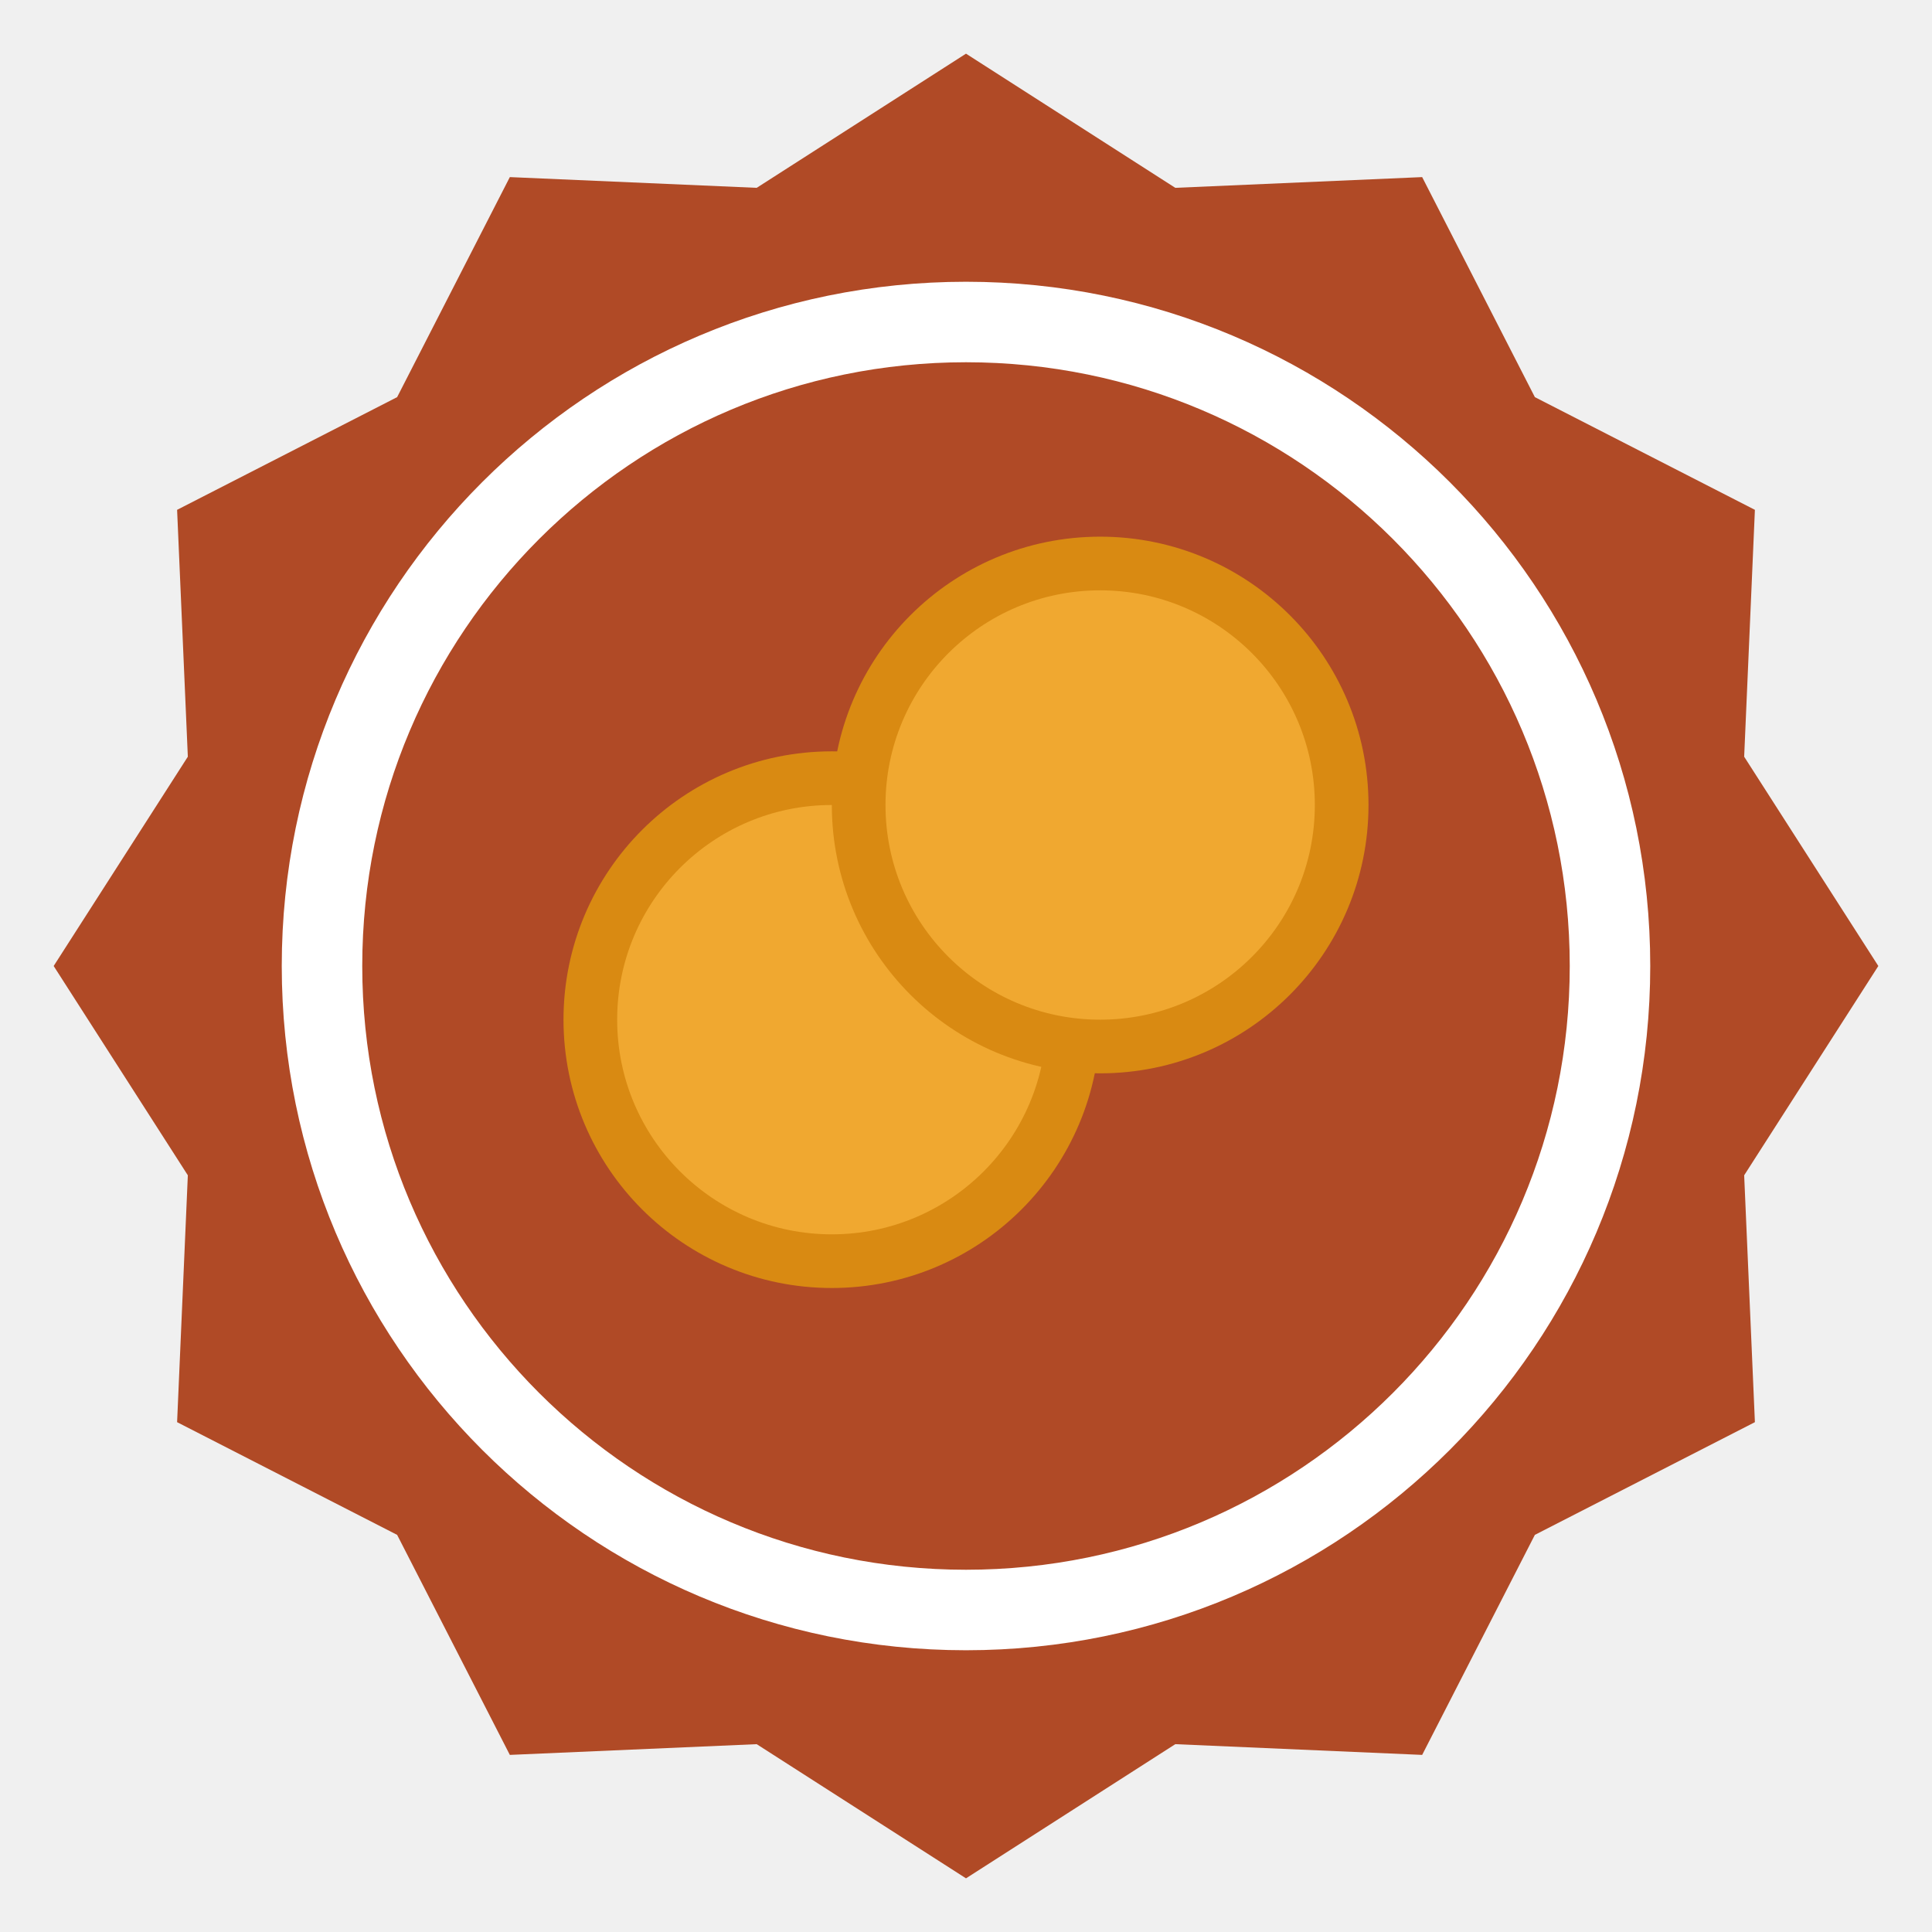
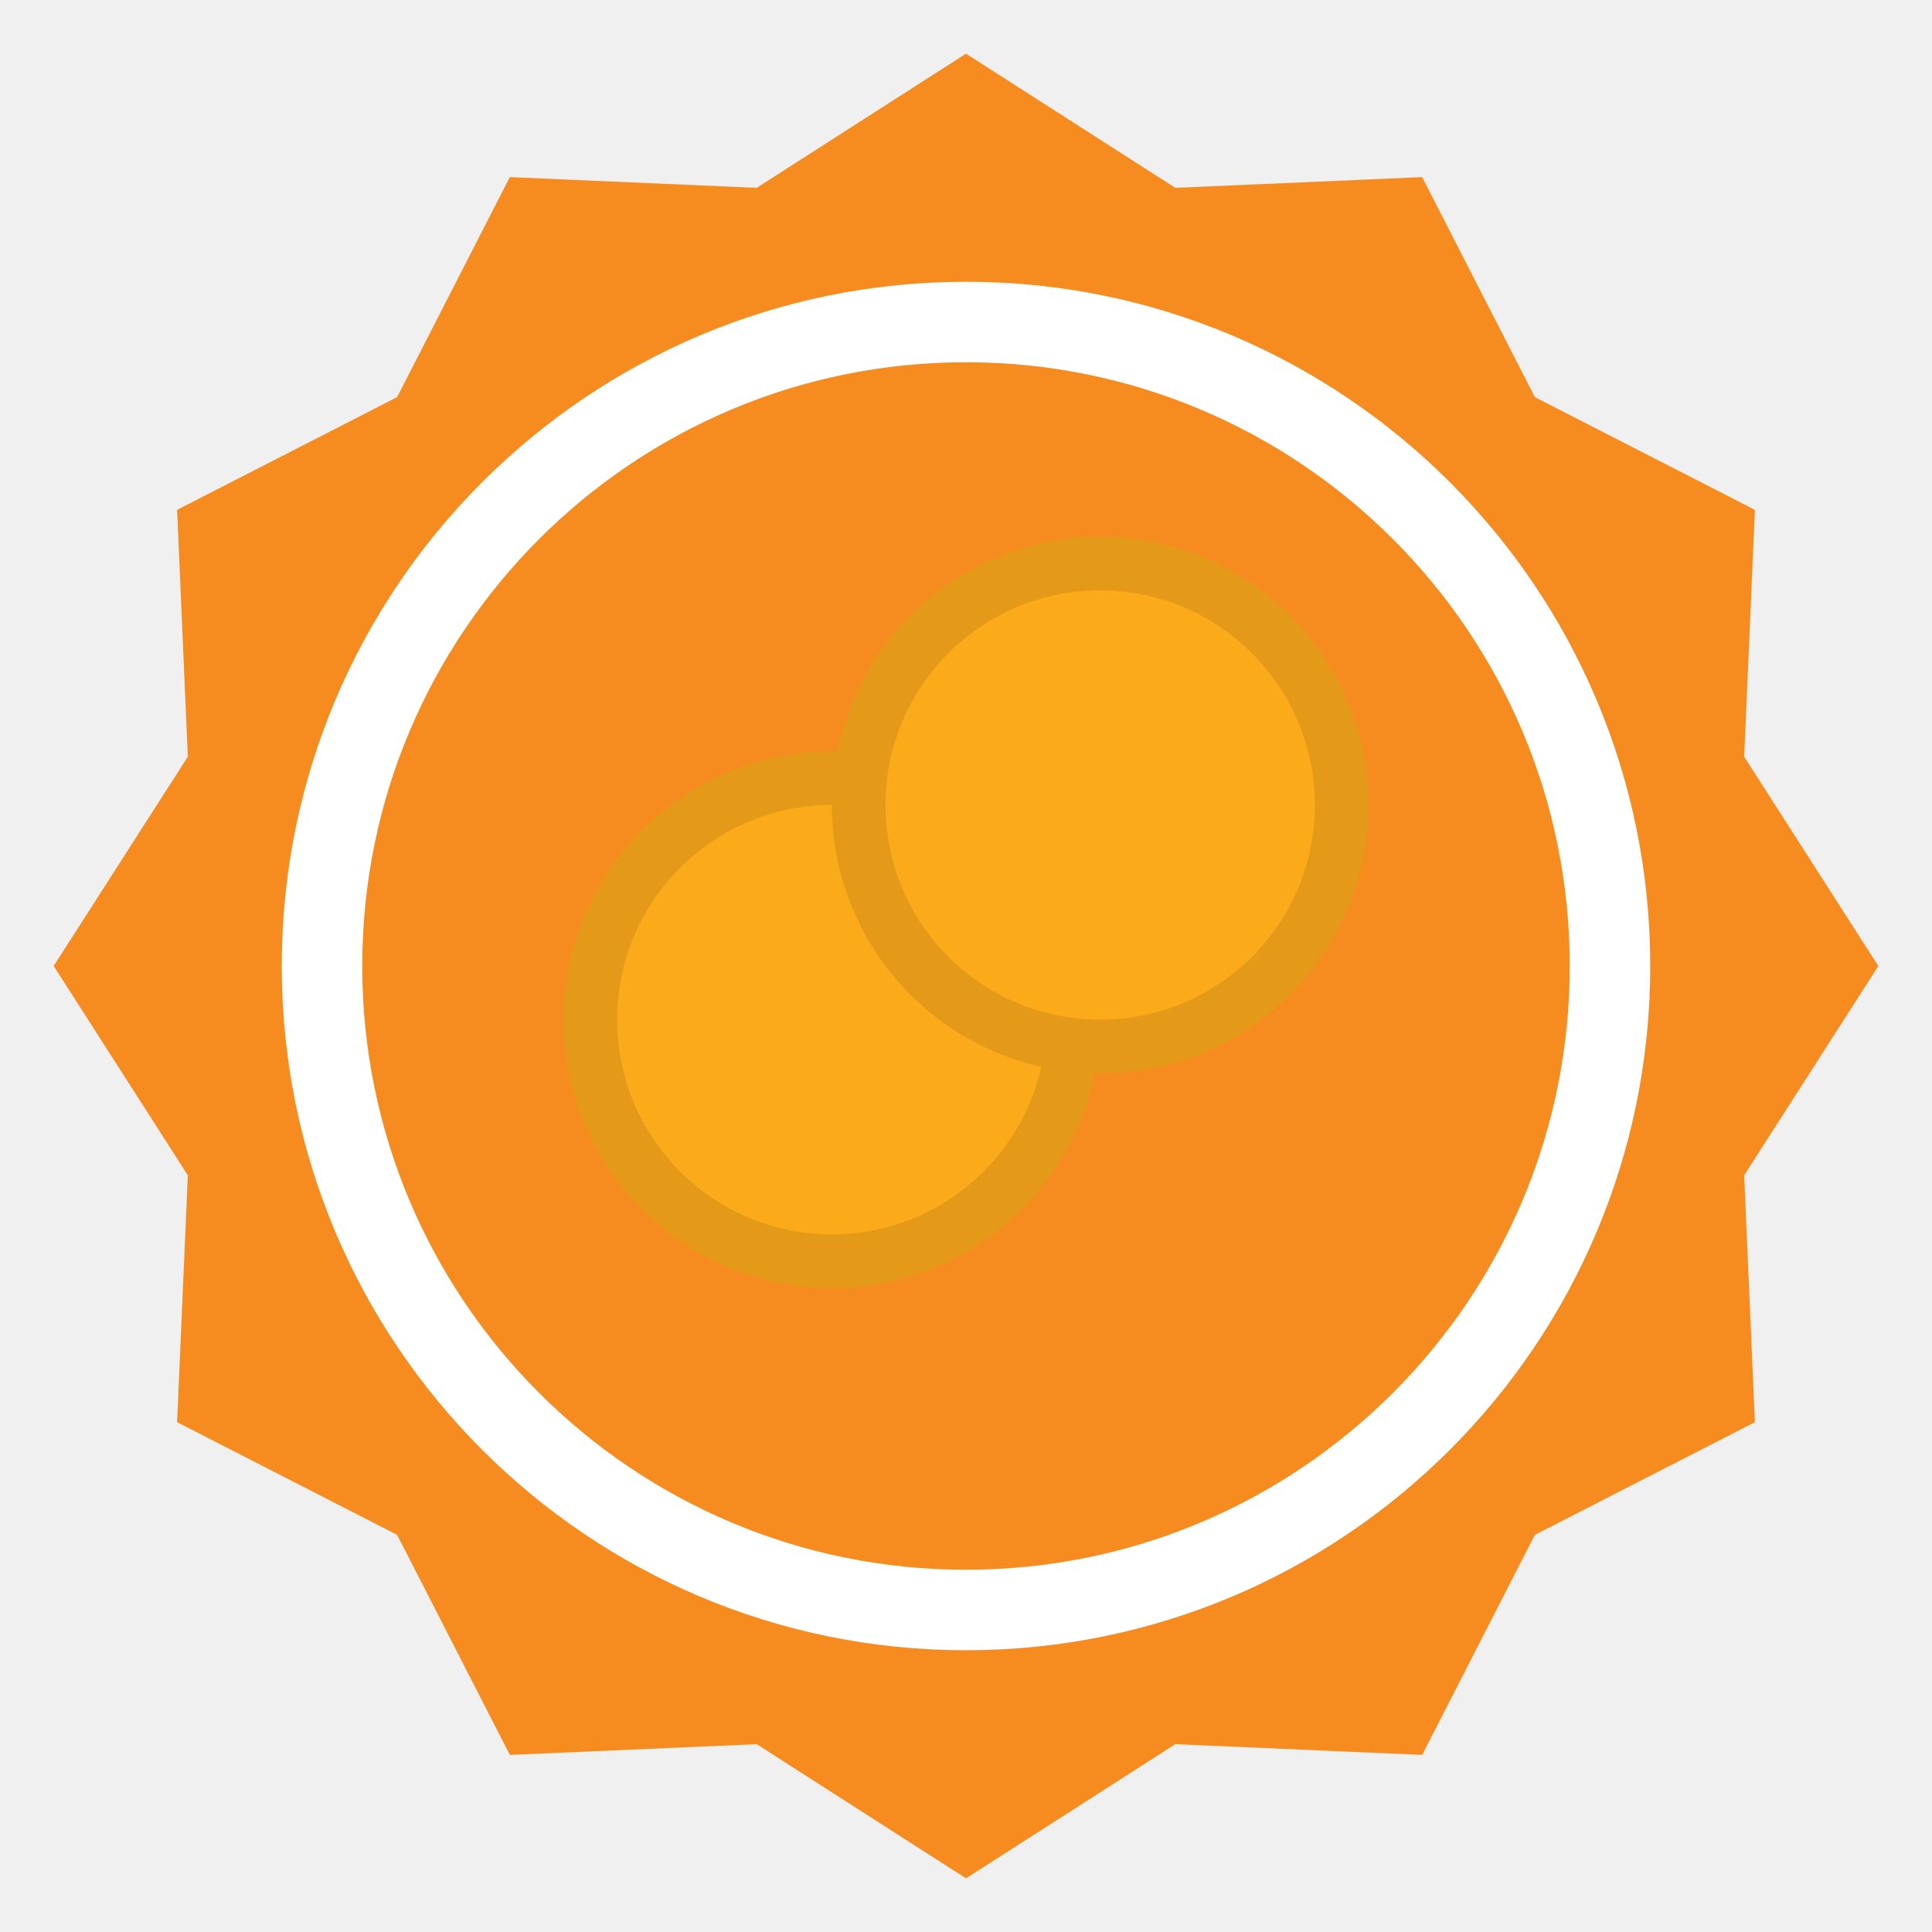
<svg xmlns="http://www.w3.org/2000/svg" viewBox="0 0 72 72" role="img">
-   <polygon points="36.0,2.0 43.8,7.0 53.0,6.6 57.2,14.8 65.4,19.0 65.0,28.2 70.0,36.0 65.0,43.8 65.4,53.0 57.2,57.2 53.0,65.4 43.8,65.0 36.0,70.0 28.2,65.0 19.0,65.4 14.8,57.2 6.6,53.0 7.0,43.8 2.0,36.0 7.0,28.2 6.6,19.0 14.8,14.8 19.0,6.6 28.2,7.0" fill="#B04A26" />
-   <circle cx="36" cy="36" r="24" fill="#B04A26" stroke="#fff" stroke-width="3" />
-   <circle cx="31" cy="38" r="9" fill="#F0A830" stroke="#D98A12" stroke-width="2" />
-   <circle cx="41" cy="30" r="9" fill="#F0A830" stroke="#D98A12" stroke-width="2" />
+   <polygon points="36.0,2.0 43.8,7.0 53.0,6.6 57.2,14.8 65.4,19.0 65.0,28.2 70.0,36.0 65.0,43.8 65.4,53.0 57.2,57.2 53.0,65.4 43.8,65.0 36.0,70.0 28.2,65.0 19.0,65.4 14.8,57.2 6.6,53.0 7.0,43.8 2.0,36.0 7.0,28.2 6.6,19.0 14.8,14.8 19.0,6.6 28.2,7.0" fill="#F68C1F" />
+   <circle cx="36" cy="36" r="24" fill="#F68C1F" stroke="#FFFFFF" stroke-width="3" />
+   <circle cx="31" cy="38" r="9" fill="#FBAA19" stroke="#E49A18" stroke-width="2" />
+   <circle cx="41" cy="30" r="9" fill="#FBAA19" stroke="#E49A18" stroke-width="2" />
</svg>
